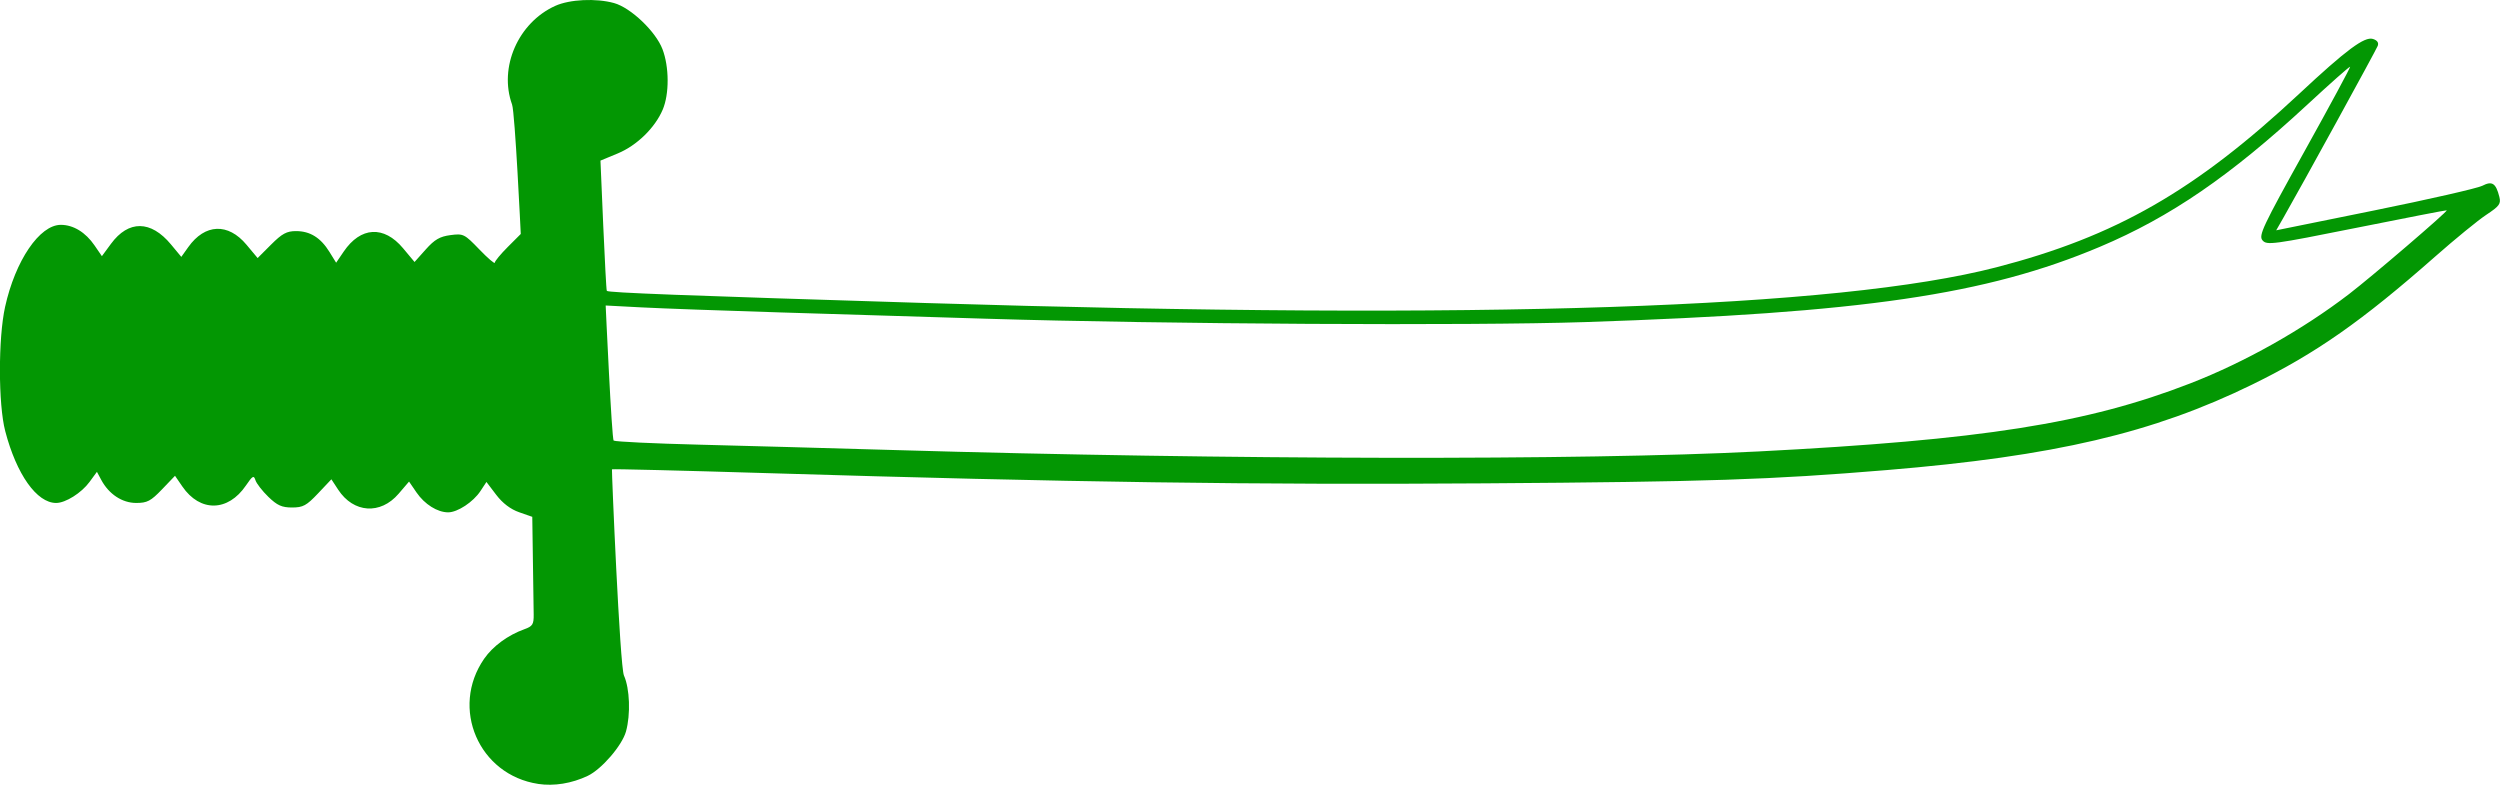
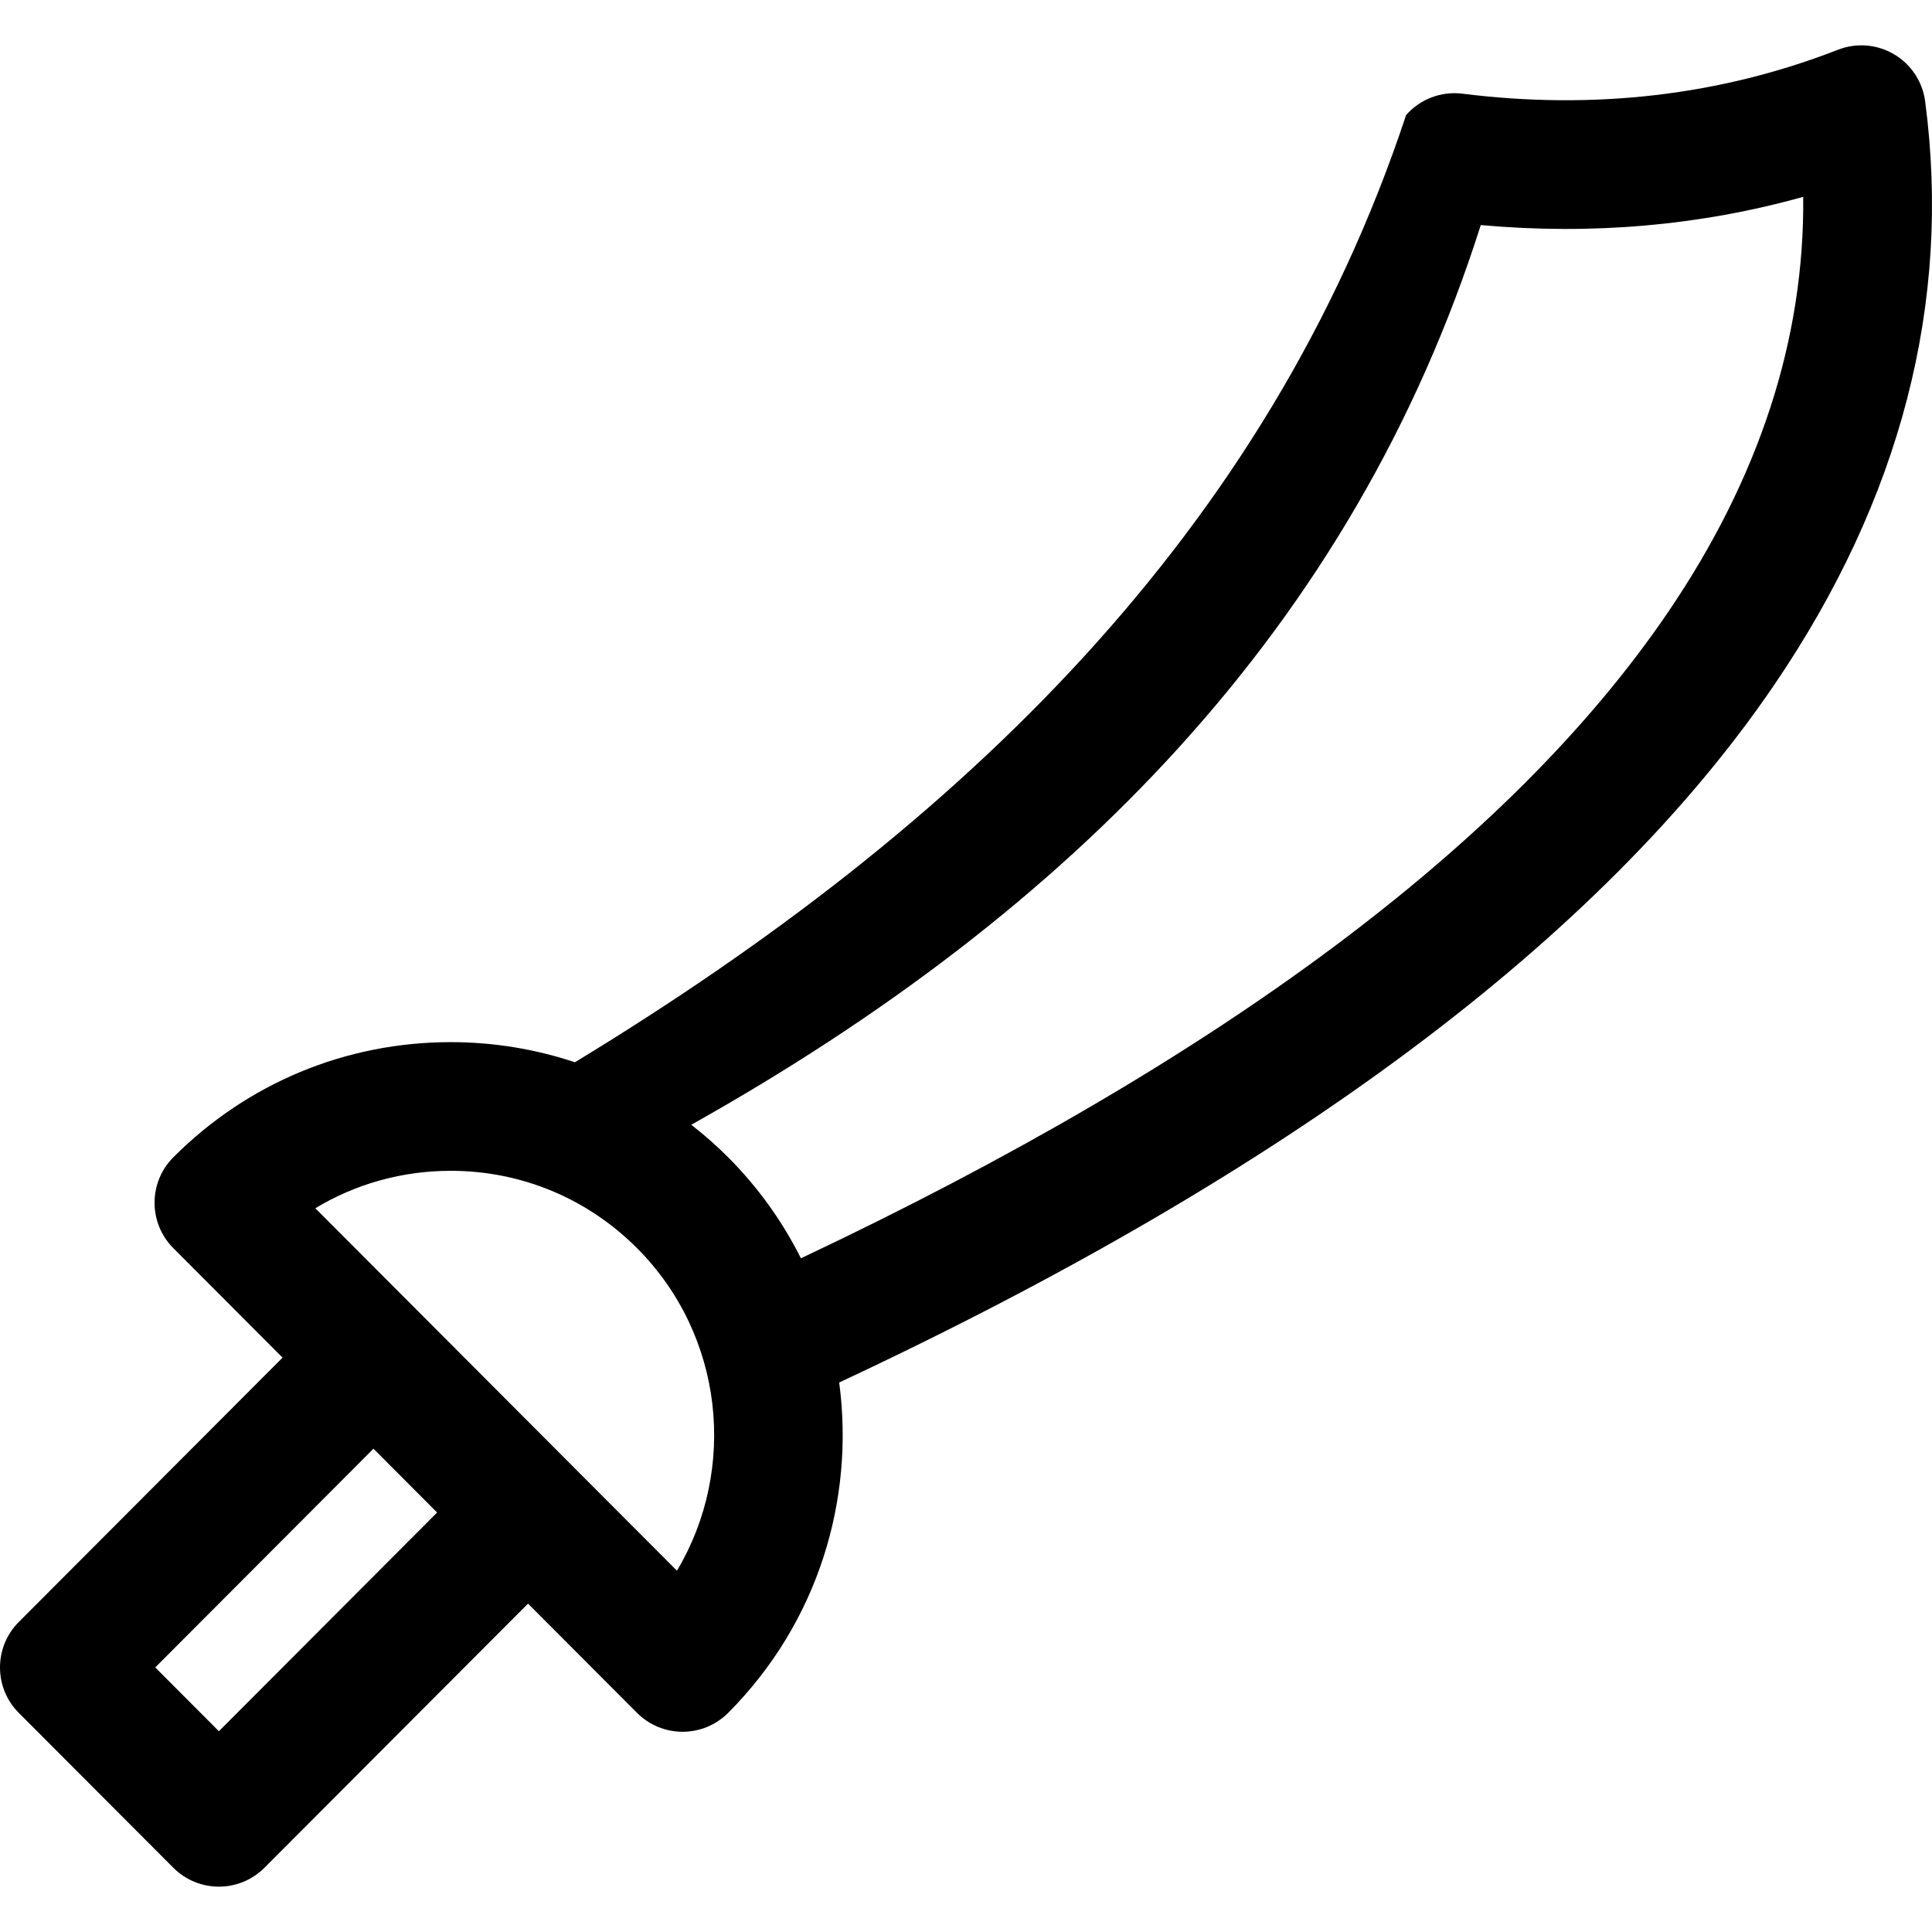
- <svg xmlns="http://www.w3.org/2000/svg" width="211.67mm" height="66.441mm" version="1.1" viewBox="0 0 211.67 66.441">
-   <g transform="translate(433.16 104.37)">
-     <path d="m-387.59-37.998c-5.032-0.76-7.473-6.419-4.574-10.602 0.733-1.058 2.016-1.999 3.397-2.493 0.703-0.251 0.804-0.412 0.793-1.257-7e-3 -0.533-0.119-8.261-0.119-8.261l-1.113-0.389c-0.73-0.255-1.398-0.763-1.941-1.476l-0.827-1.088-0.507 0.77c-0.609 0.926-1.94 1.803-2.734 1.803-0.91 0-1.992-0.679-2.68-1.683l-0.632-0.923-0.881 1.029c-1.538 1.797-3.818 1.644-5.12-0.343l-0.575-0.878-1.129 1.194c-0.977 1.034-1.272 1.194-2.202 1.194-0.863 0-1.256-0.177-2.006-0.904-0.513-0.497-1.004-1.13-1.092-1.407-0.139-0.438-0.243-0.38-0.803 0.444-1.52 2.237-3.889 2.274-5.389 0.084l-0.618-0.902-1.102 1.15c-0.949 0.99-1.252 1.15-2.185 1.15-1.186 0-2.312-0.743-2.959-1.953l-0.365-0.682-0.626 0.855c-0.681 0.93-2.031 1.781-2.827 1.781-1.641 0-3.355-2.418-4.312-6.085-0.592-2.268-0.598-7.854-0.012-10.515 0.864-3.919 2.921-6.948 4.72-6.948 1.062 0 2.092 0.63 2.858 1.748l0.619 0.904 0.768-1.044c1.486-2.021 3.375-2.003 5.079 0.048l0.877 1.056 0.592-0.831c1.412-1.983 3.369-2.062 4.926-0.199l0.944 1.13 1.141-1.141c0.93-0.93 1.321-1.141 2.111-1.141 1.189 0 2.086 0.559 2.83 1.763l0.565 0.914 0.638-0.939c1.437-2.115 3.406-2.228 5.028-0.287l0.973 1.164 0.949-1.063c0.748-0.837 1.19-1.094 2.087-1.212 1.096-0.144 1.186-0.1 2.447 1.209 0.72 0.747 1.31 1.254 1.31 1.126s0.495-0.727 1.1-1.332l1.1-1.1s-0.486-10.268-0.736-10.96c-1.137-3.149 0.515-6.927 3.651-8.351 1.226-0.556 3.457-0.664 4.984-0.24 1.417 0.394 3.524 2.399 4.099 3.902 0.575 1.504 0.585 3.793 0.02 5.123-0.654 1.54-2.19 3.037-3.804 3.706l-1.466 0.608s0.446 10.938 0.539 11.03c0.157 0.155 6.309 0.389 27.024 1.029 47.069 1.453 77.192 0.448 90.62-3.024 10.106-2.613 16.846-6.476 25.665-14.709 3.963-3.7 5.512-4.852 6.224-4.626 0.367 0.116 0.507 0.32 0.405 0.586-0.142 0.371-6.486 11.931-7.971 14.525l-0.624 1.091 8.357-1.695c4.596-0.932 8.688-1.867 9.093-2.076 0.832-0.43 1.152-0.222 1.444 0.942 0.147 0.585 3e-3 0.781-1.103 1.513-0.699 0.462-2.641 2.048-4.314 3.523-6.222 5.485-10.111 8.208-15.478 10.837-8.408 4.118-16.783 6.081-30.956 7.255-9.921 0.822-15.102 0.993-34.043 1.125-19.42 0.136-35.179-0.088-60.781-0.865-7.187-0.218-13.095-0.364-13.128-0.323-0.033 0.04 0.665 16.673 1.017 17.461 0.493 1.104 0.572 3.292 0.171 4.737-0.33 1.186-2.066 3.199-3.241 3.757-1.35 0.641-2.851 0.885-4.189 0.683zm103.21-28.143c19.061-0.979 27.904-2.37 36.648-5.762 4.627-1.795 9.514-4.543 13.461-7.569 1.931-1.481 8.368-6.999 8.274-7.093-0.023-0.023-3.455 0.642-7.627 1.479-7.106 1.425-7.609 1.492-7.972 1.068-0.349-0.408 5.3e-4 -1.151 3.552-7.54 2.167-3.898 3.906-7.121 3.864-7.162-0.042-0.041-1.68 1.41-3.64 3.225-6.508 6.024-11.586 9.504-17.536 12.017-9.635 4.069-20.111 5.602-43.584 6.378-9.768 0.323-35.658 0.177-50.792-0.287-4.729-0.145-12.528-0.383-17.33-0.53-4.802-0.147-10.1-0.339-11.774-0.427l-3.043-0.16s0.512 11.336 0.678 11.438c0.151 0.094 3.394 0.249 7.207 0.344 3.812 0.096 11.277 0.302 16.589 0.457 28.26 0.828 58.322 0.879 73.025 0.123z" fill="#039703" stroke-width=".265" />
-   </g>
+ <svg xmlns="http://www.w3.org/2000/svg" version="1.1" id="Capa_1" x="0px" y="0px" viewBox="0 0 297 297" style="enable-background:new 0 0 297 297;" xml:space="preserve">
+   <defs id="defs464" />
+   <path d="m 295.946,15.566 c -0.398,-3.012 -2.157,-5.673 -4.773,-7.219 -2.615,-1.546 -5.795,-1.805 -8.624,-0.701 -18.025,7.026 -37.448,9.297 -57.73,6.757 -3.251,-0.411 -6.5,0.823 -8.665,3.289 -21.201,63.936 -68.118,109.357 -127.775,145.605 -6.076,-2.024 -12.498,-3.093 -19.088,-3.093 -16.108,0 -31.252,6.286 -42.642,17.7 -3.852,3.86 -3.852,10.111 -0.001,13.973 l 16.789,16.827 -40.548,40.638 c -3.852,3.86 -3.852,10.112 0,13.973 l 23.759,23.811 c 1.855,1.859 4.375,2.904 7.002,2.904 2.627,0 5.146,-1.045 7.002,-2.904 l 40.519,-40.606 16.76,16.796 c 1.855,1.859 4.374,2.904 7.001,2.904 2.628,0 5.146,-1.045 7.002,-2.904 13.8,-13.83 19.483,-32.755 17.072,-50.789 68.816,-32.179 117.16,-68.222 143.683,-107.156 19.523,-28.661 27.347,-58.875 23.257,-89.805 z m -262.296,250.57 -9.786,-9.808 33.548,-33.621 9.786,9.808 z m 70.417,-24.678 -55.595,-55.717 c 6.225,-3.753 13.368,-5.756 20.818,-5.756 10.817,0 20.988,4.223 28.64,11.892 13.394,13.423 15.44,33.98 6.137,49.581 z M 256.34,94.233 c -24.188,35.505 -68.998,68.865 -133.214,99.201 -2.812,-5.602 -6.531,-10.859 -11.192,-15.529 -1.796,-1.801 -3.696,-3.458 -5.669,-4.999 58.184,-32.629 101.694,-76.411 121.37,-138.307 17.117,1.545 33.718,0.089 49.565,-4.339 0.231,21.808 -6.76,43.275 -20.86,63.973 z" id="path469" />
+   <g id="g431">
+ </g>
+   <g id="g433">
+ </g>
+   <g id="g435">
+ </g>
+   <g id="g437">
+ </g>
+   <g id="g439">
+ </g>
+   <g id="g441">
+ </g>
+   <g id="g443">
+ </g>
+   <g id="g445">
+ </g>
+   <g id="g447">
+ </g>
+   <g id="g449">
+ </g>
+   <g id="g451">
+ </g>
+   <g id="g453">
+ </g>
+   <g id="g455">
+ </g>
+   <g id="g457">
+ </g>
+   <g id="g459">
+ </g>
</svg>
